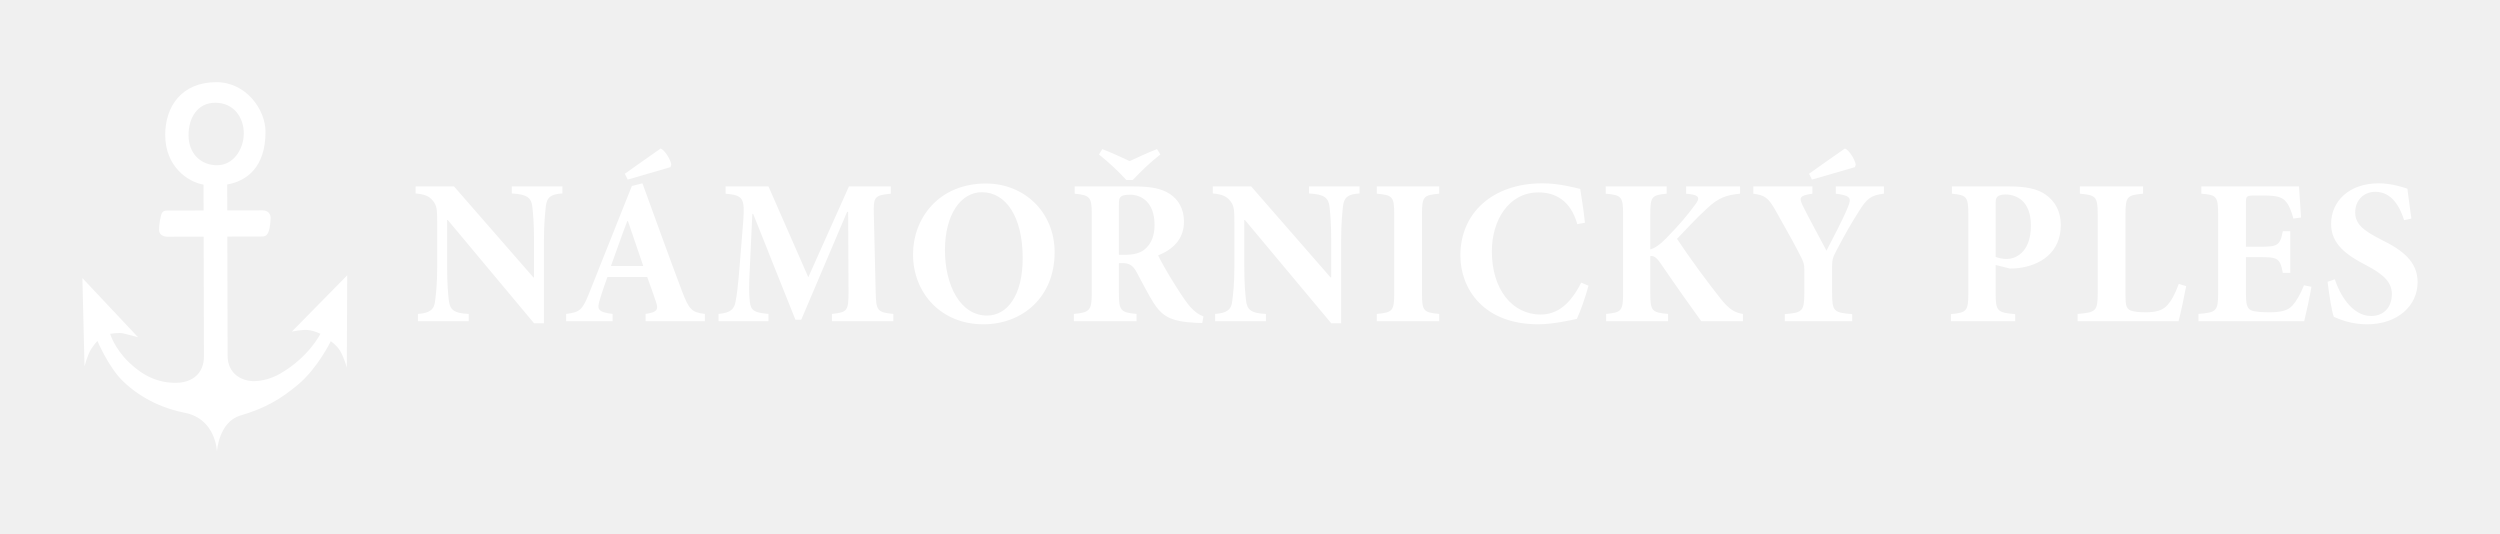
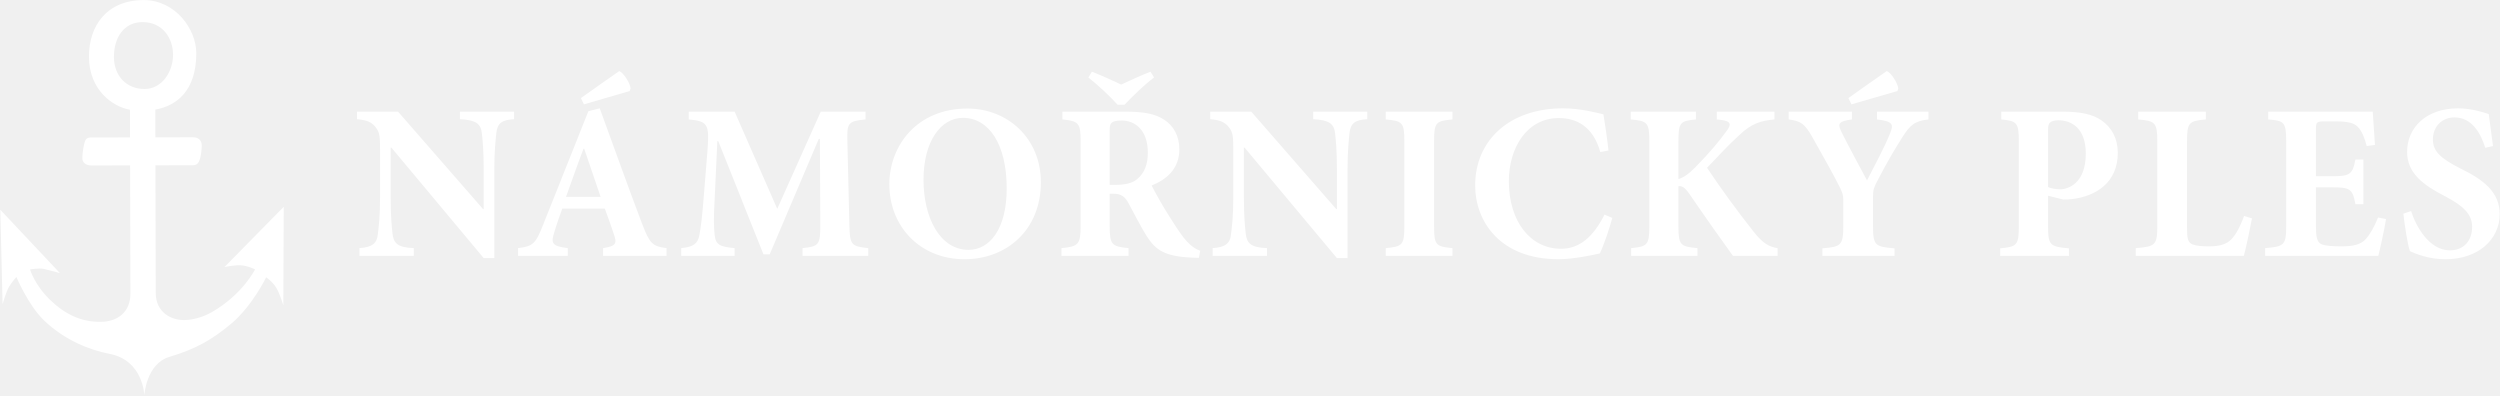
- <svg xmlns="http://www.w3.org/2000/svg" viewBox="-60.00 -60.00 1826.58 390.00" width="1827" height="390">
+ <svg xmlns="http://www.w3.org/2000/svg" viewBox="0 0 1706.58 270" width="1707" height="270">
  <path fill="#FFFFFF" d="M 97.80 0.05 C 119.60 0.00 133.79 20.04 133.82 36.22 C 133.88 62.27 120.04 72.35 105.83 74.82 L 105.88 93.78 L 131.65 93.73 C 135.80 93.72 137.56 96.52 137.55 99.21 C 137.54 101.91 136.99 106.69 136.25 108.77 C 135.51 110.84 134.61 112.82 131.52 112.83 L 105.92 112.89 L 106.13 200.06 C 106.15 213.15 116.54 218.82 126.06 218.53 C 130.88 218.39 137.78 216.95 144.49 213.09 C 165.66 200.88 173.93 183.95 173.93 183.95 C 173.93 183.95 170.12 181.87 165.23 181.23 C 160.73 180.64 153.05 182.35 153.05 182.35 L 193.53 141.20 L 193.24 208.55 C 193.24 208.55 190.93 200.55 188.31 196.31 C 185.69 192.08 181.52 189.37 181.52 189.37 C 181.52 189.37 172.12 208.78 157.83 220.87 C 144.74 231.89 133.35 238.37 115.52 243.65 C 99.54 248.38 98.33 270.00 98.33 270.00 C 98.33 270.00 97.76 246.04 74.57 241.61 C 61.38 239.07 43.92 232.42 29.65 218.57 C 18.98 208.22 10.99 189.15 10.99 189.15 C 10.99 189.15 8.21 192.09 5.99 195.76 C 3.84 199.42 1.55 207.70 1.55 207.70 L 0.00 143.22 L 40.71 186.48 C 40.71 186.48 33.74 184.51 29.77 183.63 C 26.41 182.89 20.31 183.98 20.31 183.98 C 20.31 183.98 23.27 194.42 34.06 204.83 C 44.35 214.76 55.61 220.04 68.99 219.75 C 80.41 219.49 88.85 212.86 88.82 200.47 L 88.62 112.93 L 62.28 112.99 C 58.96 113.00 56.02 111.44 56.01 107.97 C 56.01 104.51 57.05 97.21 58.35 95.35 C 59.61 93.47 62.89 93.88 62.89 93.88 L 88.57 93.82 L 88.53 74.93 C 76.96 72.96 60.58 61.65 60.53 38.71 C 60.48 17.62 72.68 0.11 97.80 0.05 M 77.58 38.90 C 77.61 52.13 86.44 60.79 98.48 60.76 C 110.52 60.74 117.97 48.87 117.95 37.32 C 117.92 26.18 110.92 15.05 97.05 15.09 C 84.41 15.11 77.55 25.67 77.58 38.90" />
  <path fill="#FFFFFF" d="M 350.80 76.23 L 313.83 76.23 L 313.83 81.38 C 325.04 81.98 328.08 84.58 328.82 91.08 C 329.30 95.48 330.06 102.59 330.06 116.06 L 330.06 142.73 L 329.59 142.73 L 271.58 76.23 L 243.53 76.23 L 243.53 81.38 C 250.03 81.98 253.39 83.20 256.26 86.83 C 259.12 90.47 259.29 93.21 259.29 103.20 L 259.29 134.71 C 259.29 148.05 258.38 154.85 257.77 159.88 C 257.17 166.39 253.67 168.82 245.21 169.42 L 245.21 174.71 L 282.33 174.71 L 282.33 169.42 C 271.09 168.97 268.54 166.06 267.77 159.39 C 267.30 154.85 266.54 148.05 266.54 134.71 L 266.54 100.79 L 267.03 100.79 L 330.06 176.23 L 337.30 176.23 L 337.30 116.06 C 337.30 102.59 338.24 95.48 338.68 90.77 C 339.42 83.97 342.62 81.85 350.80 81.38 Z M 350.80 76.23 M 454.91 174.71 L 454.91 169.42 C 445.18 168.21 443.39 166.23 438.24 152.89 C 428.39 126.83 418.98 100.47 409.29 73.97 L 401.54 75.92 L 370.50 153.82 C 365.51 166.53 363.53 168.21 353.51 169.42 L 353.51 174.71 L 387.48 174.71 L 387.48 169.42 C 376.39 168.05 375.95 165.94 378.24 158.65 C 380.03 152.59 382.01 147.14 383.70 142.45 L 412.76 142.45 C 415.04 148.52 417.30 155.02 418.82 159.56 C 421.24 166.23 420.50 168.05 411.58 169.42 L 411.58 174.71 Z M 409.89 134.41 L 386.26 134.41 C 390.20 123.64 393.97 112.59 398.21 101.55 L 398.68 101.55 Z M 430.36 60.33 C 429.91 56.36 425.36 49.56 422.62 48.52 C 414.12 54.41 405.18 60.77 396.42 66.97 L 398.51 71.24 L 429.76 62.15 Z M 430.36 60.33 M 592.62 174.71 L 592.62 169.42 C 580.82 168.21 580.06 167.14 579.73 153.20 L 578.38 96.53 C 578.08 83.97 578.67 82.73 590.79 81.55 L 590.79 76.23 L 560.20 76.23 L 530.50 142.59 L 501.39 76.23 L 470.06 76.23 L 470.06 81.55 C 483.09 82.73 484.14 84.88 482.92 101.98 L 480.50 131.98 C 479.30 147.88 478.24 155.92 477.30 160.64 C 476.27 166.06 473.53 168.65 464.91 169.42 L 464.91 174.71 L 501.39 174.71 L 501.39 169.42 C 491.27 168.48 488.39 167.14 487.76 160.33 C 487.17 155.62 487.00 148.52 487.76 135.92 L 489.59 96.36 L 490.20 96.36 L 521.09 173.64 L 525.35 173.64 L 558.85 94.85 L 559.61 94.85 L 559.89 153.20 C 559.89 167.14 559.12 168.21 547.77 169.42 L 547.77 174.71 Z M 592.62 174.71 M 660.33 74.11 C 625.65 74.11 607.03 99.73 607.03 125.79 C 607.03 154.71 628.08 177.00 658.38 177.00 C 687.03 177.00 710.50 157.14 710.50 124.41 C 710.50 94.58 687.94 74.11 660.33 74.11 Z M 657.30 80.47 C 675.04 80.47 687.17 98.52 687.17 128.65 C 687.17 156.53 675.48 170.61 661.11 170.61 C 641.71 170.61 630.36 148.79 630.36 122.76 C 630.36 96.53 642.15 80.47 657.30 80.47 Z M 657.30 80.47 M 819.29 171.24 C 815.94 170.00 813.39 168.21 810.03 164.71 C 807.17 161.52 803.82 156.70 798.51 148.21 C 793.97 141.21 788.38 131.21 786.12 126.67 C 796.24 122.59 805.04 115.32 805.04 101.98 C 805.04 92.59 800.94 85.92 794.88 81.85 C 788.67 77.74 781.09 76.23 767.77 76.23 L 725.18 76.23 L 725.18 81.55 C 736.27 82.61 737.64 84.12 737.64 96.24 L 737.64 154.41 C 737.64 166.97 735.95 168.35 724.58 169.42 L 724.58 174.71 L 770.36 174.71 L 770.36 169.42 C 758.85 168.35 757.48 166.97 757.48 154.41 L 757.48 132.29 L 760.36 132.29 C 765.18 132.29 767.94 134.24 770.36 138.79 C 774.74 146.83 778.82 155.02 782.76 161.24 C 788.98 170.77 794.73 175.03 813.83 175.92 C 815.82 175.92 817.45 176.06 818.38 176.06 Z M 757.48 126.23 L 757.48 89.42 C 757.48 86.23 757.77 84.71 758.85 83.80 C 759.76 82.89 761.88 82.29 765.65 82.29 C 774.15 82.29 783.53 88.05 783.53 104.27 C 783.53 111.98 781.41 118.05 776.26 122.29 C 772.92 125.15 767.77 126.23 761.39 126.23 Z M 785.35 48.95 C 778.38 51.68 771.88 54.71 765.35 57.74 C 758.85 54.71 752.30 51.68 745.36 48.95 L 742.92 52.89 C 749.59 58.21 757.17 65.18 762.91 71.52 L 767.61 71.52 C 773.51 65.32 780.97 58.05 787.79 52.89 Z M 785.35 48.95 M 933.36 76.23 L 896.42 76.23 L 896.42 81.38 C 907.61 81.98 910.64 84.58 911.41 91.08 C 911.88 95.48 912.64 102.59 912.64 116.06 L 912.64 142.73 L 912.15 142.73 L 854.14 76.23 L 826.12 76.23 L 826.12 81.38 C 832.62 81.98 835.95 83.20 838.85 86.83 C 841.71 90.47 841.88 93.21 841.88 103.20 L 841.88 134.71 C 841.88 148.05 840.94 154.85 840.33 159.88 C 839.76 166.39 836.24 168.82 827.79 169.42 L 827.79 174.71 L 864.91 174.71 L 864.91 169.42 C 853.67 168.97 851.11 166.06 850.36 159.39 C 849.88 154.85 849.12 148.05 849.12 134.71 L 849.12 100.79 L 849.59 100.79 L 912.64 176.23 L 919.89 176.23 L 919.89 116.06 C 919.89 102.59 920.80 95.48 921.24 90.77 C 922.01 83.97 925.18 81.85 933.36 81.38 Z M 933.36 76.23 M 991.54 174.71 L 991.54 169.42 C 980.18 168.35 978.98 167.30 978.98 154.58 L 978.98 96.53 C 978.98 83.50 980.18 82.61 991.54 81.55 L 991.54 76.23 L 945.97 76.23 L 945.97 81.55 C 957.33 82.61 958.68 83.50 958.68 96.53 L 958.68 154.58 C 958.68 167.30 957.33 168.35 945.97 169.42 L 945.97 174.71 Z M 991.54 174.71 M 1095.35 146.53 C 1087.61 161.85 1078.24 169.86 1065.65 169.86 C 1045.03 169.86 1030.03 151.55 1030.03 123.64 C 1030.03 101.24 1042.15 80.61 1064.14 80.61 C 1075.82 80.61 1087.45 85.92 1092.48 103.82 L 1098.06 102.76 C 1097.03 93.33 1095.95 86.39 1094.61 78.06 C 1090.48 77.14 1079.29 73.97 1067.00 73.97 C 1030.80 73.97 1007.03 95.48 1007.03 126.67 C 1007.03 150.79 1023.70 177.00 1063.97 177.00 C 1074.30 177.00 1088.21 173.97 1092.15 173.03 C 1094.74 167.74 1098.70 156.23 1100.67 148.79 Z M 1095.35 146.53 M 1213.53 174.71 L 1213.53 169.42 C 1207.47 168.48 1203.39 166.06 1197.17 158.21 C 1186.26 144.41 1175.04 129.09 1165.35 114.55 C 1172.18 107.61 1178.51 100.30 1187.48 92.15 C 1195.82 84.24 1202.00 82.45 1211.41 81.55 L 1211.41 76.23 L 1172.01 76.23 L 1172.01 81.55 L 1174.73 81.85 C 1181.88 82.73 1182.18 85.02 1178.51 89.70 C 1173.53 96.53 1167.47 103.94 1157.30 114.27 C 1152.76 118.97 1148.97 121.38 1145.82 122.29 L 1145.82 96.53 C 1145.82 83.50 1147.03 82.61 1157.77 81.55 L 1157.77 76.23 L 1113.24 76.23 L 1113.24 81.55 C 1124.61 82.61 1125.95 83.50 1125.95 96.53 L 1125.95 154.41 C 1125.95 167.45 1124.44 168.35 1113.53 169.42 L 1113.53 174.71 L 1158.82 174.71 L 1158.82 169.42 C 1147.17 168.35 1145.82 167.45 1145.82 154.41 L 1145.82 127.14 C 1148.09 126.83 1150.06 127.74 1153.23 132.29 C 1164.00 148.05 1176.56 165.79 1183.06 174.71 Z M 1213.53 174.71 M 1316.56 76.23 L 1281.41 76.23 L 1281.41 81.55 C 1292.61 82.89 1292.76 85.02 1290.33 91.08 C 1286.70 100.30 1278.97 114.55 1274.58 123.20 C 1268.68 111.98 1262.45 100.79 1257.17 90.18 C 1254.61 84.71 1254.44 82.89 1264.30 81.55 L 1264.30 76.23 L 1221.11 76.23 L 1221.11 81.55 C 1229.45 82.73 1232.00 84.24 1237.61 94.24 C 1246.70 110.33 1252.33 120.48 1256.39 128.65 C 1257.76 131.68 1258.39 133.20 1258.39 137.00 L 1258.39 153.82 C 1258.39 167.58 1257.00 168.48 1244.12 169.56 L 1244.12 174.71 L 1293.36 174.71 L 1293.36 169.56 C 1279.89 168.48 1278.68 167.58 1278.68 153.82 L 1278.68 134.41 C 1278.68 129.70 1279.29 128.06 1281.41 123.97 C 1288.82 109.73 1292.76 103.20 1298.38 94.24 C 1303.97 85.32 1307.00 82.61 1316.56 81.55 Z M 1295.95 60.33 C 1295.35 56.36 1290.97 49.56 1288.06 48.52 C 1279.61 54.41 1270.51 60.77 1261.85 66.97 L 1263.97 71.24 L 1295.35 62.15 Z M 1295.95 60.33 M 1366.27 76.23 L 1366.27 81.55 C 1376.88 82.61 1378.24 83.64 1378.24 96.53 L 1378.24 154.58 C 1378.24 167.45 1376.88 168.48 1365.51 169.56 L 1365.51 174.71 L 1412.48 174.71 L 1412.48 169.56 C 1399.61 168.48 1398.21 167.45 1398.21 154.58 L 1398.21 133.64 L 1408.54 136.23 C 1410.21 136.23 1412.48 136.23 1414.76 135.92 C 1430.79 133.97 1445.82 124.71 1445.82 104.41 C 1445.82 94.58 1441.71 87.00 1434.58 82.12 C 1428.51 77.91 1420.06 76.23 1408.06 76.23 Z M 1398.21 88.35 C 1398.21 86.09 1398.51 84.58 1399.61 83.64 C 1400.48 82.89 1402.32 82.12 1405.18 82.12 C 1414.44 82.12 1423.97 87.74 1423.97 104.85 C 1423.97 125.32 1411.85 129.26 1406.42 129.26 C 1403.23 129.26 1400.03 128.52 1398.21 127.74 Z M 1398.21 88.35 M 1532.03 147.44 C 1529.29 155.18 1526.42 160.00 1523.70 163.03 C 1520.03 167.14 1514.61 168.21 1508.08 168.21 C 1503.36 168.21 1499.45 167.91 1496.70 166.83 C 1493.67 165.45 1493.09 162.91 1493.09 155.79 L 1493.09 96.53 C 1493.09 83.50 1494.44 82.61 1505.95 81.55 L 1505.95 76.23 L 1459.76 76.23 L 1459.76 81.55 C 1471.27 82.61 1472.79 83.50 1472.79 96.53 L 1472.79 154.58 C 1472.79 167.45 1471.27 168.35 1458.08 169.42 L 1458.08 174.71 L 1531.88 174.71 C 1533.06 170.61 1536.26 155.62 1537.45 149.12 Z M 1532.03 147.44 M 1623.53 148.52 C 1620.82 155.18 1618.08 160.00 1615.04 163.36 C 1611.58 167.14 1606.26 168.21 1598.38 168.21 C 1592.62 168.21 1587.48 167.91 1584.74 166.70 C 1581.71 165.18 1581.11 161.52 1581.11 154.27 L 1581.11 127.91 L 1591.27 127.91 C 1604.15 127.91 1606.09 128.52 1608.06 139.42 L 1613.53 139.42 L 1613.53 108.95 L 1608.06 108.95 C 1606.09 119.56 1604.00 120.33 1591.27 120.33 L 1581.11 120.33 L 1581.11 88.18 C 1581.11 83.20 1581.71 82.89 1587.33 82.89 L 1594.58 82.89 C 1603.06 82.89 1607.18 83.97 1609.73 86.67 C 1612.48 89.42 1614.44 94.41 1615.79 99.73 L 1621.41 98.95 C 1620.82 89.56 1620.06 78.95 1619.89 76.23 L 1548.51 76.23 L 1548.51 81.55 C 1559.29 82.45 1560.80 83.20 1560.80 96.36 L 1560.80 154.58 C 1560.80 167.45 1559.29 168.35 1546.42 169.42 L 1546.42 174.71 L 1623.70 174.71 C 1624.88 170.17 1627.91 156.36 1628.98 149.56 Z M 1623.53 148.52 M 1702.03 99.73 C 1700.80 90.30 1699.76 83.50 1699.12 77.91 C 1696.42 77.00 1687.76 73.97 1678.08 73.97 C 1656.58 73.97 1643.36 87.00 1643.36 103.67 C 1643.36 118.21 1654.30 126.39 1669.73 134.24 C 1681.11 140.30 1687.76 145.92 1687.76 154.85 C 1687.76 164.55 1681.85 170.94 1672.61 170.94 C 1658.09 170.94 1649.12 153.82 1646.09 144.11 L 1640.79 145.92 C 1641.88 155.02 1643.82 167.74 1645.33 171.52 C 1647.33 172.45 1650.20 173.64 1654.42 174.88 C 1658.97 176.23 1664.27 177.00 1669.73 177.00 C 1691.85 177.00 1706.58 163.50 1706.58 146.24 C 1706.58 131.21 1695.65 122.76 1679.73 115.02 C 1666.42 108.21 1660.97 103.50 1660.97 95.18 C 1660.97 86.39 1667.18 80.17 1675.64 80.17 C 1687.91 80.17 1693.70 91.38 1696.73 100.91 Z M 1702.03 99.73" />
</svg>
